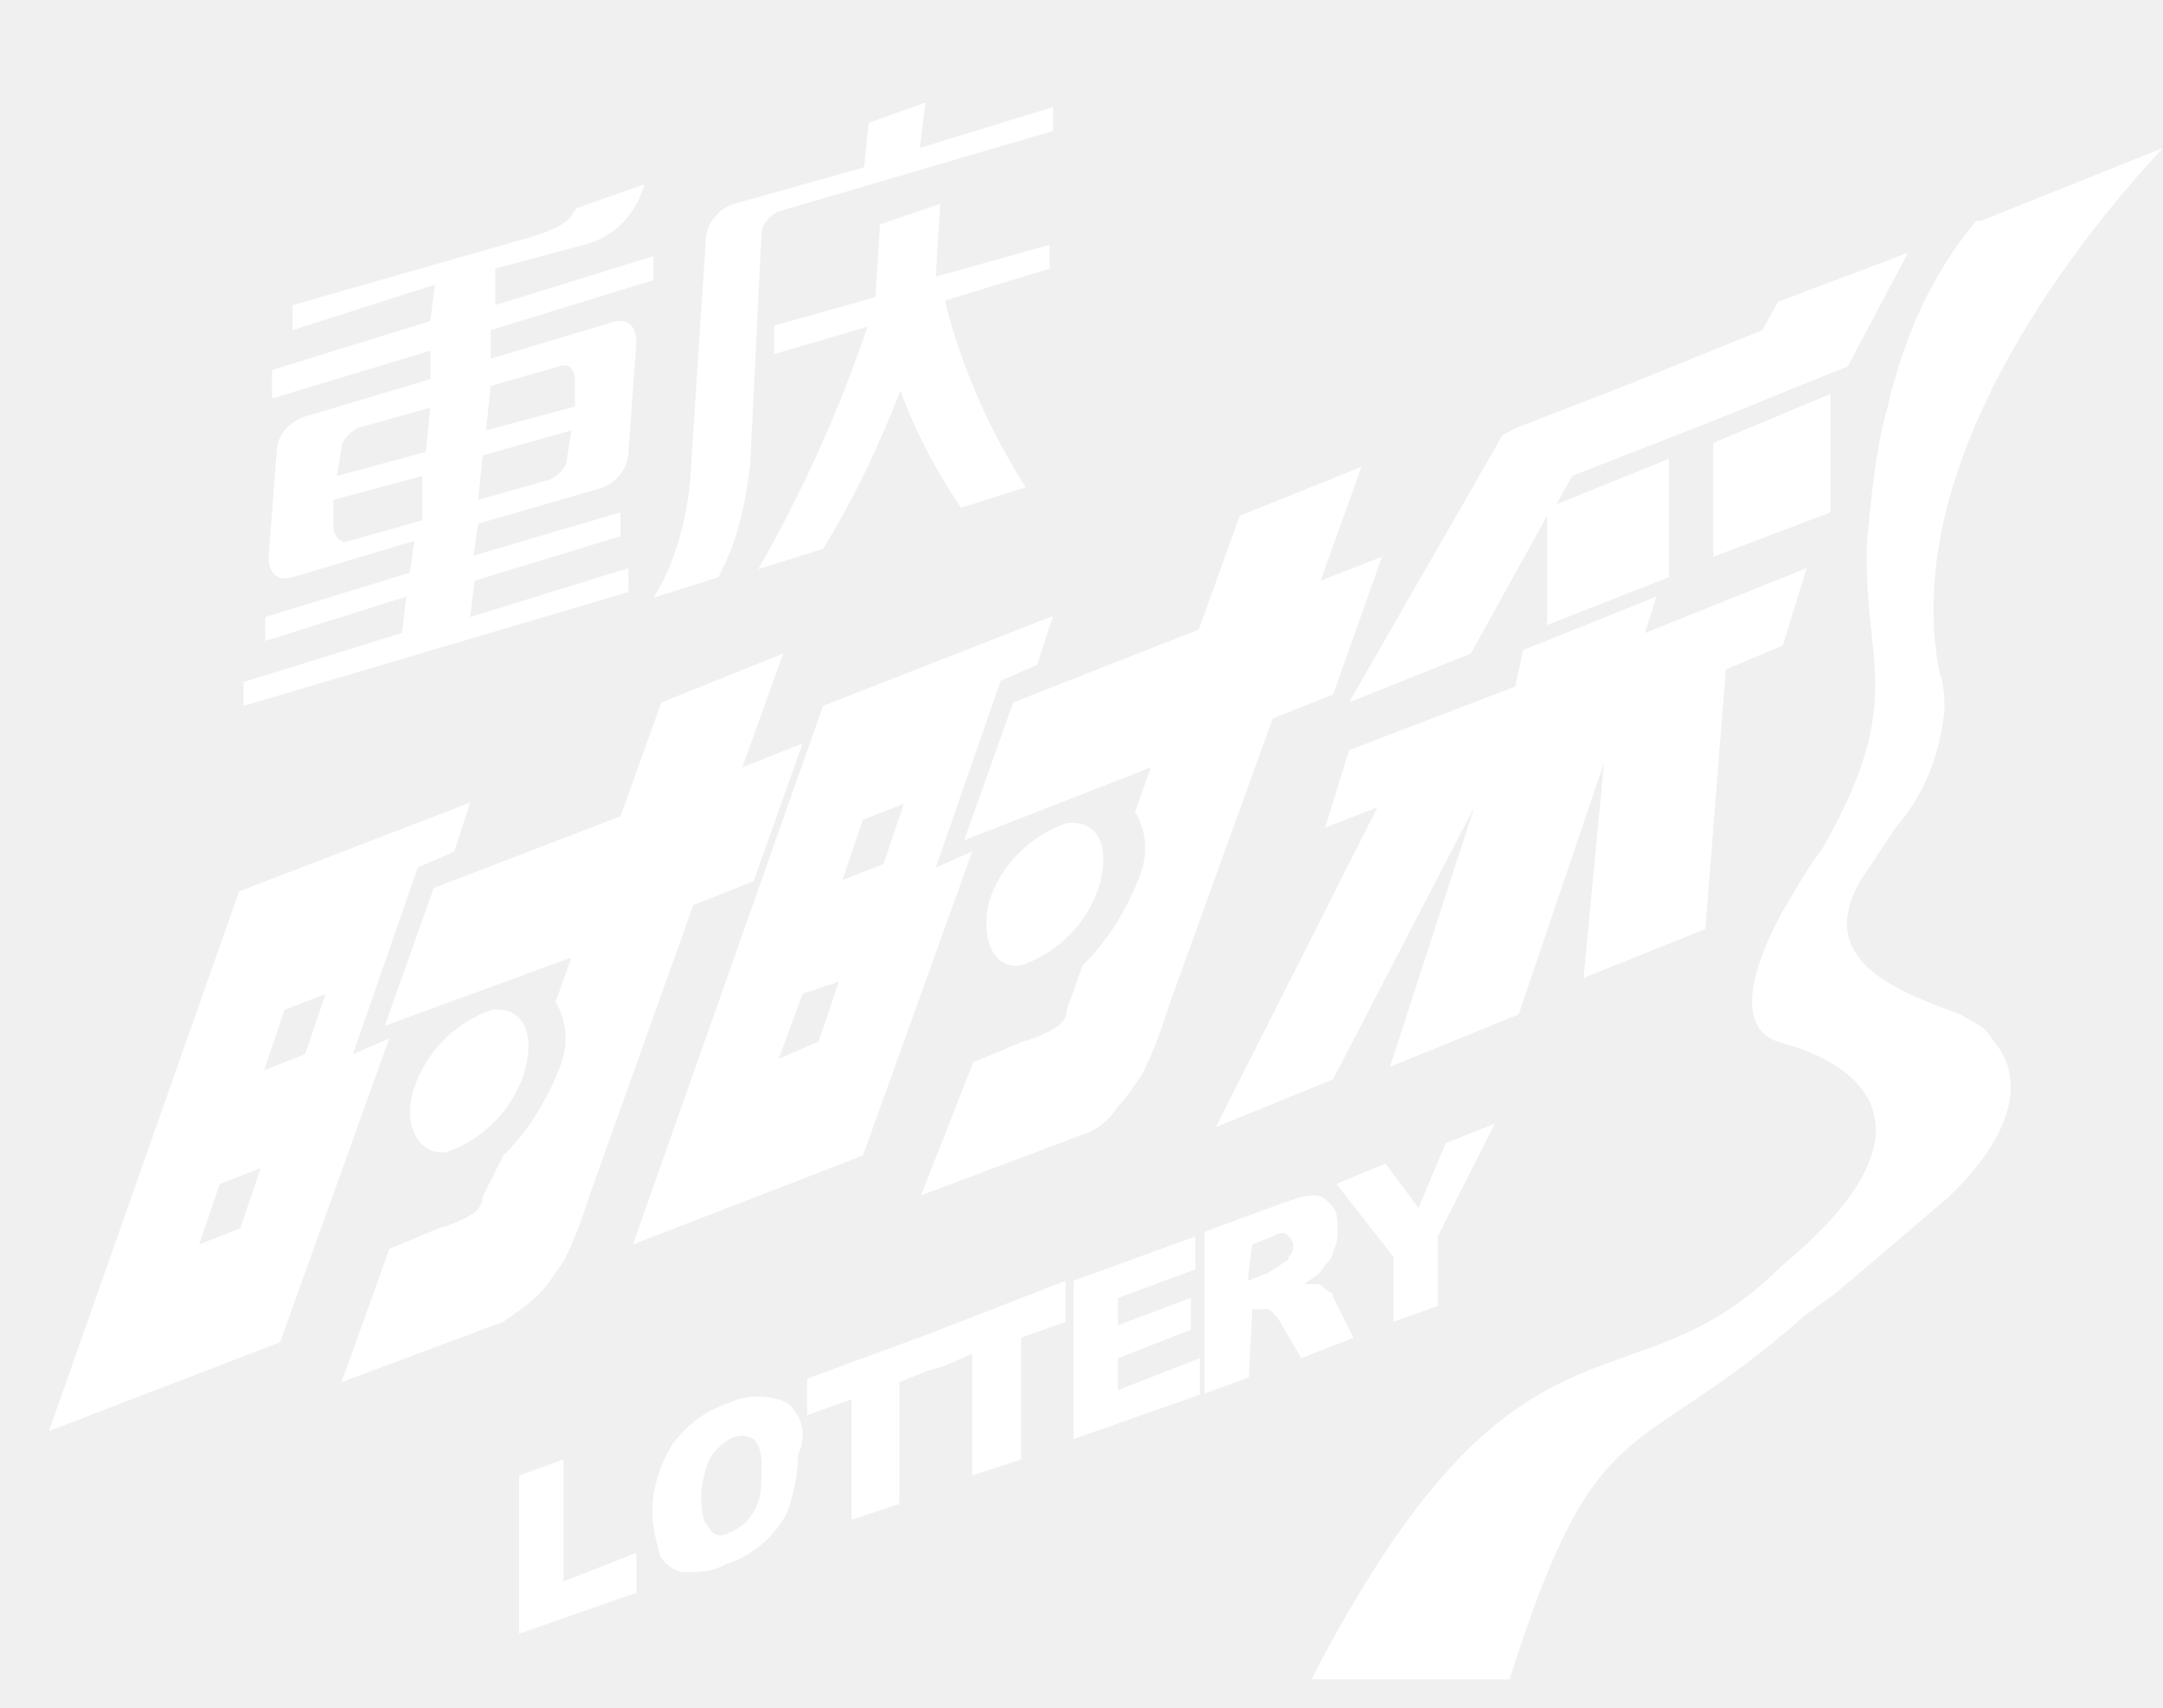
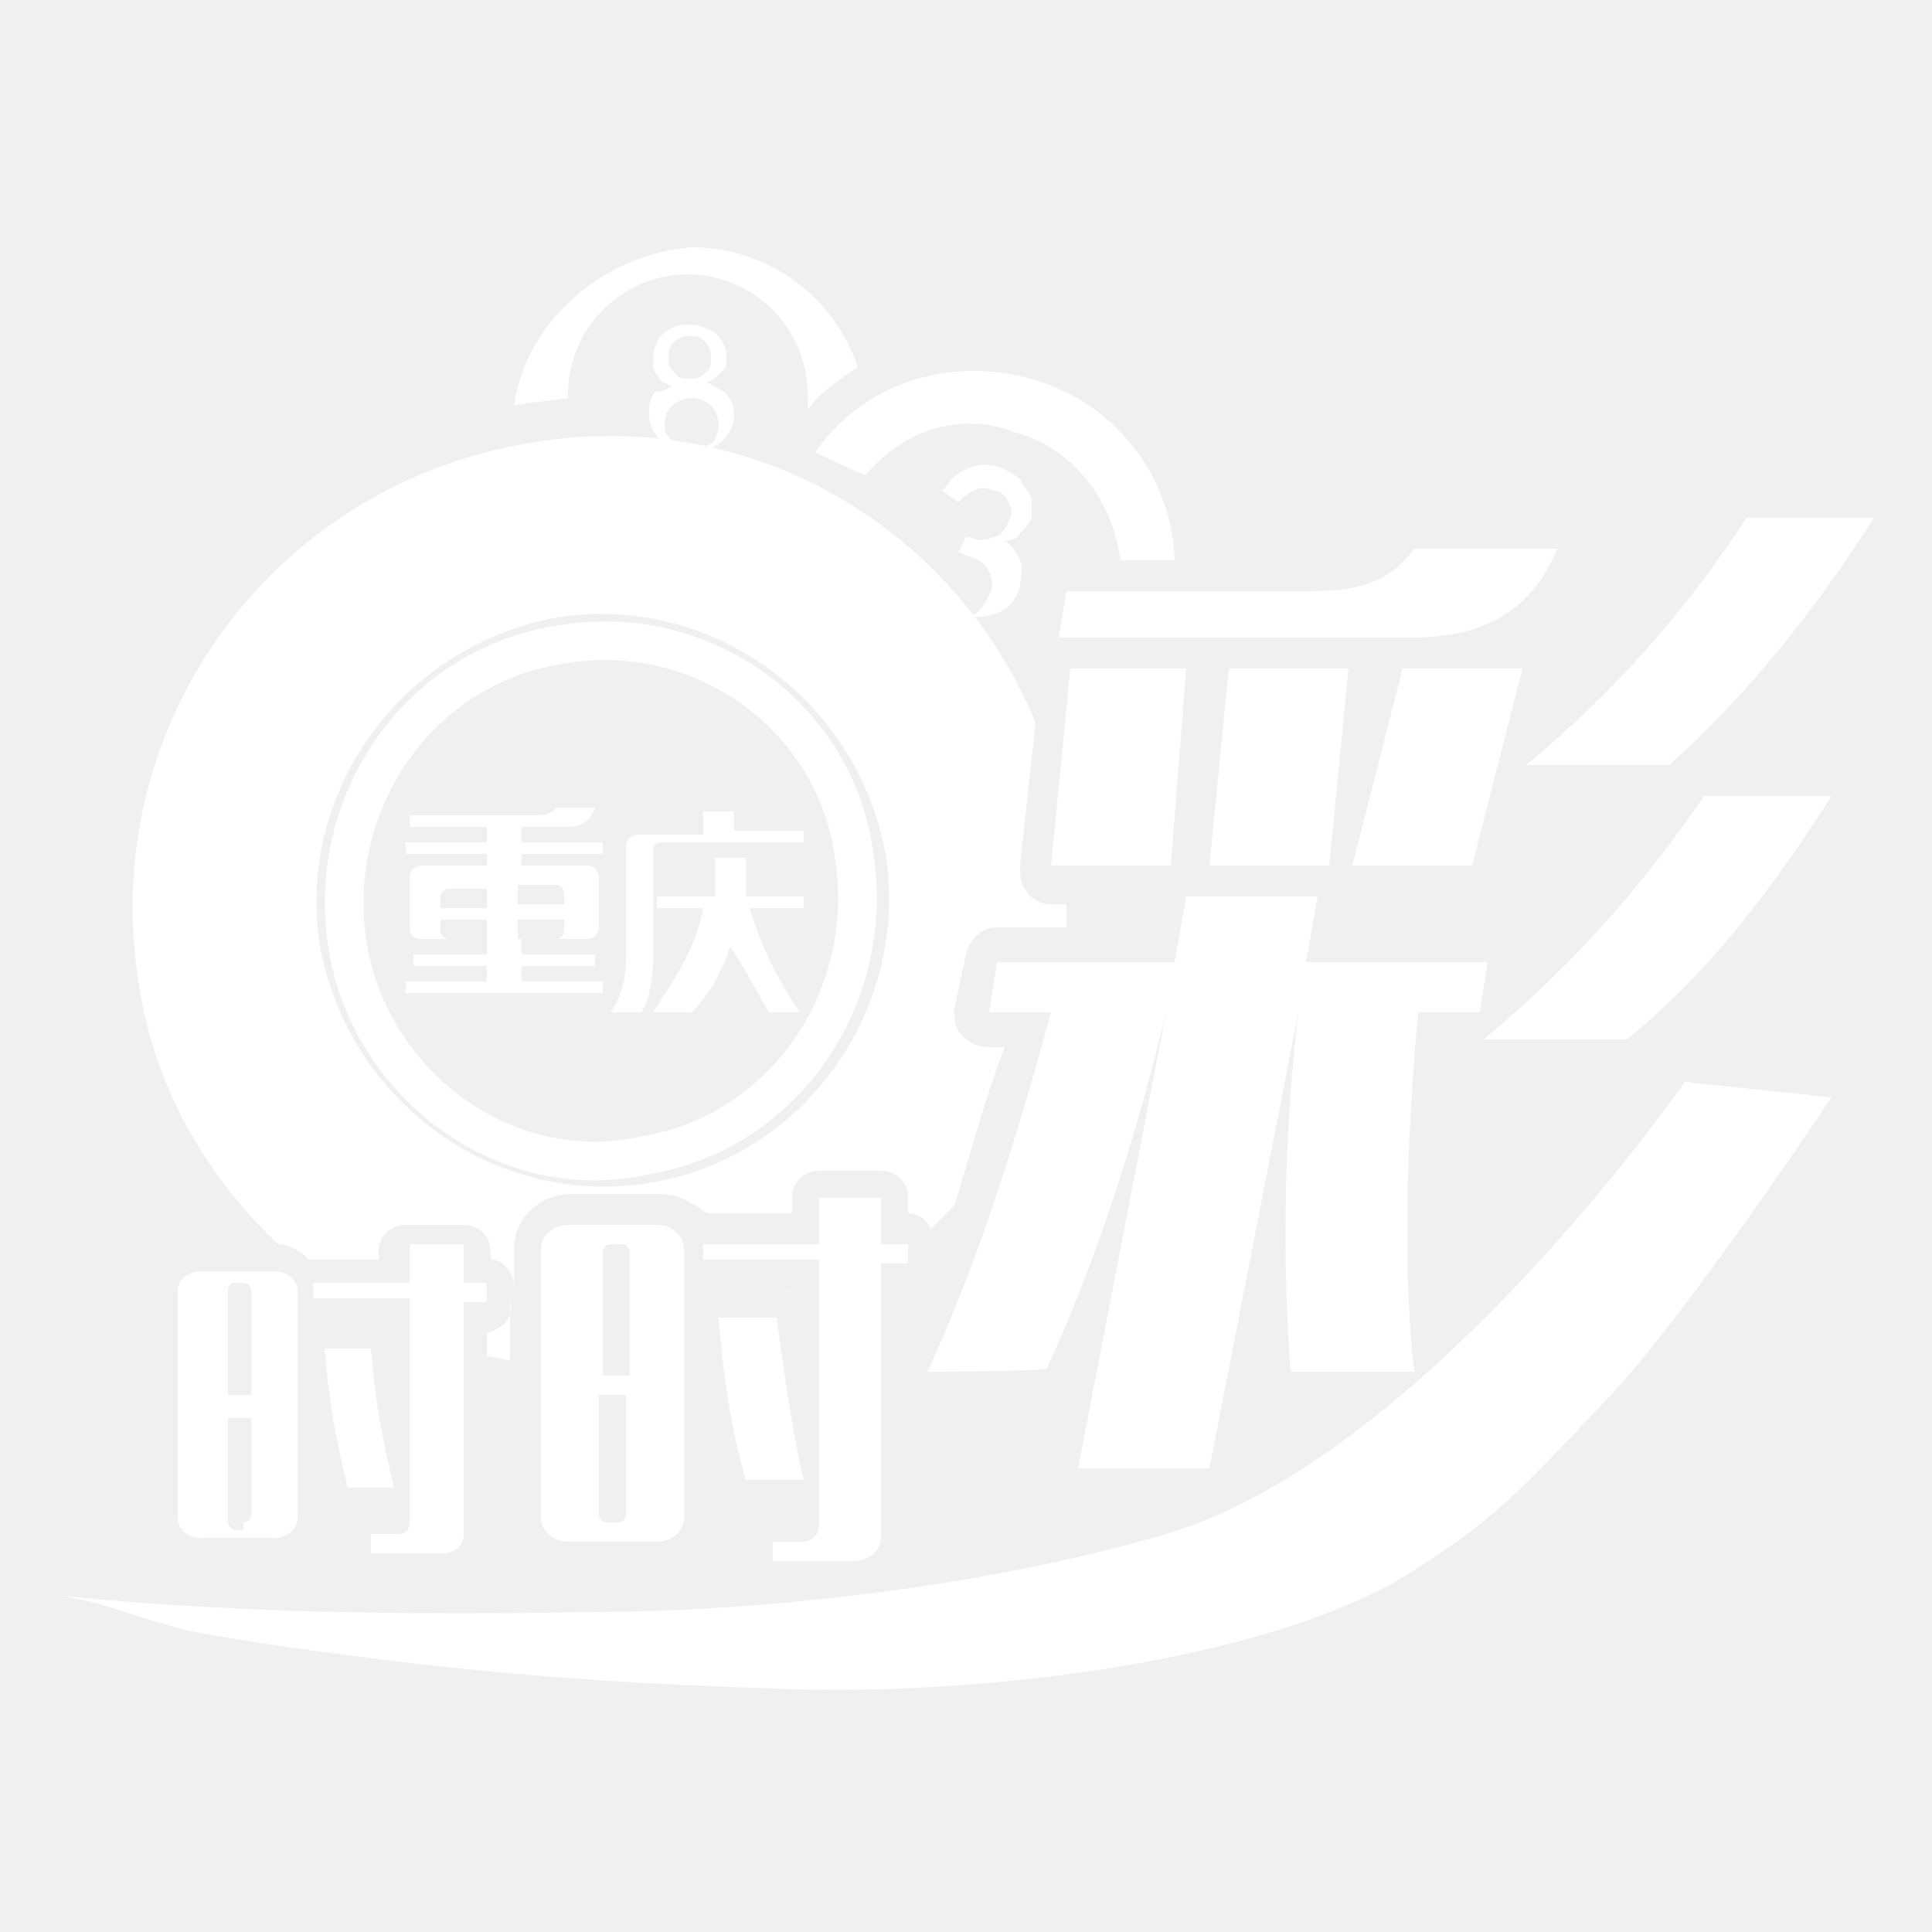
- <svg xmlns="http://www.w3.org/2000/svg" version="1.1" id="logo_x5F_cqssc" x="0px" y="0px" viewBox="0 0 190 150" style="enable-background:new 0 0 190 150;" xml:space="preserve">
+ <svg xmlns="http://www.w3.org/2000/svg" version="1.1" id="圖層_1" x="0px" y="0px" viewBox="0 0 50 50" style="enable-background:new 0 0 50 50;" xml:space="preserve">
  <style type="text/css">
- 	.st0{fill:none;}
- 	.st1{fill:#FFFFFF;}
+ 	.st0{fill:#FFFFFF;}
+ 	.st1{fill:none;stroke:#FFFFFF;stroke-miterlimit:10;}
</style>
-   <g id="图层_2">
-     <g id="top">
-       <polygon class="st0" points="1.5,109.3 5.1,107.9 6.8,102.6 3.3,104   " />
-       <path class="st0" d="M48.8,126.4c-0.7,0.4-1.4,0.7-2.1,1.8c-0.7,1.1-0.7,2.1-0.7,3.2s0,2.1,0.7,2.8c0.7,0.4,1.4,0.7,2.1,0.4    s1.4-0.7,2.1-1.8c0.7-1.1,0.7-2.5,0.7-3.6c0-1.1,0-1.8-0.7-2.5C50.2,126.1,49.2,126.1,48.8,126.4z" />
-       <polygon class="st1" points="49.5,128.2 45.6,129.6 45.6,143.5 55.9,139.9 55.9,136.4 49.5,138.9   " />
-       <path class="st1" d="M25.7,26.8l21-6c2.1-0.7,3.2-1.1,3.9-2.5l6-2.1c-0.7,2.5-2.5,4.6-5.3,5.3l-7.8,2.1v3.2l13.9-4.3v2.1L43.1,29    v2.5l10.7-3.2c1.4-0.4,2.1,0.4,2.1,1.8l-0.7,9.6c0,1.4-1.1,2.8-2.5,3.2L42,46l-0.4,2.8L54.5,45v2.1L41.7,51l-0.4,3.2l13.9-4.3v2.1    L21.4,62v-2.1l13.9-4.3l0.4-3.2l-12.4,3.9v-2.1L36,50.3l0.4-2.8l-10.7,3.2c-1.4,0.4-2.1-0.4-2.1-1.8l0.7-9.2    c0-1.4,1.1-2.8,2.8-3.2l10.7-3.2v-2.5L23.9,35v-2.5l13.9-4.3l0.4-3.2L25.7,29V26.8z M30.7,47.5l6.4-1.8v-3.9l-7.8,2.1v2.5    c0,0.4,0.4,1.1,0.7,1.1C30.3,47.8,30.3,47.5,30.7,47.5L30.7,47.5z M29.6,41.8l7.8-2.1l0.4-3.9l-6.4,1.8c-0.7,0.4-1.4,1.1-1.4,1.8    L29.6,41.8z M50.2,37.8L42.4,40L42,43.9l6.4-1.8c0.7-0.4,1.4-1.1,1.4-1.8L50.2,37.8z M43.1,33.9l-0.4,3.9l7.8-2.1v-2.5    c0-0.4-0.4-1.1-0.7-1.1h-0.4L43.1,33.9z" />
-       <path class="st1" d="M65.9,40.7c-0.4,3.6-1.1,6.8-2.8,10l-5.7,1.8c1.8-2.8,2.8-6.4,3.2-10L62,21.1c0-1.4,1.1-2.8,2.5-3.2l11.4-3.2    l0.4-3.9l5-1.8L80.8,13l11.7-3.6v2.1l-24.2,7.1c-0.7,0.4-1.4,1.1-1.4,1.8L65.9,40.7z M68,28.6l8.9-2.5l0.4-6.4l5.3-1.8l-0.4,6.4    l10-2.8v2.1l-9.2,2.8c1.4,5.7,3.9,11.4,7.1,16.4l-5.7,1.8c-2.1-3.2-3.9-6.4-5.3-10.3c-1.8,4.6-3.9,9.2-6.8,13.9l-5.7,1.8    c3.9-6.8,7.1-13.9,9.6-21.3L68,31.1V28.6z" />
-       <polygon class="st0" points="71.9,91.6 74.1,86.2 70.5,87.3 68.4,92.6   " />
-       <polygon class="st0" points="23.2,93.7 26.8,92.6 28.5,87.3 25,88.4   " />
-       <path class="st0" d="M107.5,117.5c0.4,0,0.4-0.4,0.7-0.7c0-0.4,0-0.7,0-1.1s0-0.7-0.4-0.7s-0.7,0-1.4,0l-1.8,0.7v2.8l1.8-0.7    L107.5,117.5z" />
-       <polygon class="st0" points="79.4,70.6 75.8,72 74.1,77.3 77.6,75.9   " />
-       <path class="st1" d="M31,92.6l5.7-16.4l3.2-1.4l1.4-4.3l-20.3,7.8L4.3,125.7l20.3-7.8l9.6-26.7L31,92.6z M21.1,107.9l-3.6,1.4    l1.8-5.3l3.6-1.4L21.1,107.9z M26.8,92.6L23.2,94l1.8-5.3l3.6-1.4L26.8,92.6z" />
-       <path class="st1" d="M75.8,101.5l9.6-26.7l-3.2,1.4l5.7-16.4l3.2-1.4l1.4-4.3L72.3,62l-16.7,47.3L75.8,101.5z M75.8,72l3.6-1.4    l-1.8,5.3l-3.6,1.4L75.8,72z M73.7,86.2l-1.8,5.3L68.4,93l2.1-5.7L73.7,86.2z" />
-       <path class="st1" d="M111.8,63.1l5.3-2.1l4.3-12.1L116,51l3.6-10l-10.7,4.3l-3.6,10L89,61.7l-4.3,12.1l16.4-6.4l-1.4,3.9    c1.1,1.8,1.1,3.9,0.4,5.7c-1.1,2.8-2.8,5.7-5,7.8l-1.4,3.9c0,0.7-0.4,1.1-0.7,1.4c-1.1,0.7-2.1,1.1-3.2,1.4l-4.3,1.8l-4.6,11.7    L95,99.7c1.4-0.4,2.5-1.4,3.2-2.5c0.7-0.7,1.4-1.8,2.1-2.8c1.1-2.1,1.8-4.3,2.5-6.4L111.8,63.1z" />
-       <path class="st1" d="M47.4,113.6c0.7-0.7,1.4-1.8,2.1-2.8c1.1-2.1,1.8-4.3,2.5-6.4l8.9-24.9l5.3-2.1l4.3-12.1l-5.3,2.1l3.6-10    l-10.7,4.3l-3.6,10L38.1,78l-4.3,12.1l16.4-6L48.8,88c1.1,1.8,1.1,3.9,0.4,5.7c-1.1,2.8-2.8,5.7-5,7.8l-1.8,3.6    c0,0.7-0.4,1.1-0.7,1.4c-1.1,0.7-2.1,1.1-3.2,1.4l-4.3,1.8L30,121.4l14.2-5.3C45.2,115.4,46.3,114.7,47.4,113.6z" />
-       <path class="st1" d="M89.7,84.8c3.2-1.1,5.7-3.6,6.8-6.8c1.1-3.6,0-6-2.8-5.7c-3.2,1.1-5.7,3.6-6.8,6.8    C86.1,82.3,87.2,85.2,89.7,84.8z" />
-       <path class="st1" d="M39.2,101.2c3.2-1.1,5.7-3.6,6.8-6.8c1.1-3.6,0-6-2.8-5.7c-3.2,1.1-5.7,3.6-6.8,6.8    C35.3,98.7,36.7,101.5,39.2,101.2z" />
-       <path class="st1" d="M110,115h0.4c0.4,0,0.7,0,1.1,0c0.4,0.4,0.4,0.4,0.7,0.7l2.1,3.6l4.6-1.8l-1.8-3.6c0-0.4-0.4-0.4-0.7-0.7    c-0.4-0.4-0.4-0.4-0.7-0.4c-0.4,0-0.7,0-1.1,0c0.4-0.4,1.1-0.7,1.4-1.1c0.4-0.7,1.1-1.1,1.1-1.8c0.4-0.7,0.4-1.4,0.4-2.1    c0-0.7,0-1.4-0.7-2.1c-0.4-0.4-0.7-0.7-1.4-0.7c-1.1,0-1.8,0.4-2.8,0.7l-6.8,2.5v14.2l3.9-1.4L110,115z M110,109.3l1.8-0.7    c0.7-0.4,1.1-0.4,1.4,0c0.4,0.4,0.4,0.7,0.4,0.7c0,0.4,0,0.7-0.4,1.1c0,0.4-0.4,0.4-0.7,0.7l-1.1,0.7l-1.8,0.7L110,109.3z" />
-       <polygon class="st1" points="98.2,119.3 104.6,116.8 104.6,114 98.2,116.4 98.2,114 105,111.5 105,108.6 94.3,112.5 94.3,126.4     105.4,122.5 105.4,119.3 98.2,122.1   " />
-       <path class="st1" d="M69.1,123.2c-1.4-0.7-3.6-0.7-5,0c-2.1,0.7-3.6,1.8-5,3.6c-1.1,1.8-1.8,3.9-1.8,6c0,1.4,0.4,2.8,0.7,3.9    c0.4,0.7,1.4,1.4,2.1,1.4c1.1,0,2.5,0,3.6-0.7c1.4-0.4,2.5-1.1,3.6-2.1c1.1-1.1,1.8-2.1,2.1-3.2c0.4-1.4,0.7-2.8,0.7-4.3    C70.9,126.1,70.5,124.3,69.1,123.2z M66.2,132.8c-0.4,0.7-1.1,1.4-2.1,1.8c-0.7,0.4-1.4,0.4-1.8-0.4c-0.7-0.7-0.7-1.8-0.7-2.8    c0-1.1,0.4-2.5,0.7-3.2c0.4-0.7,1.1-1.4,1.8-1.8c0.7-0.4,1.4-0.4,2.1,0c0.7,0.7,0.7,1.8,0.7,2.5C66.9,130.3,66.9,131.7,66.2,132.8    L66.2,132.8z" />
-       <polygon class="st1" points="126.3,114.7 126.3,108.6 131.3,98.7 127,100.4 124.6,106.1 121.7,102.2 117.4,104 122.4,110.4     122.4,116.1   " />
-       <polygon class="st1" points="70.9,121.1 70.9,124.3 74.8,122.9 74.8,133.5 79,132.1 79,121.4 81.5,120.4 82.9,120 85.4,118.9     85.4,129.6 89.7,128.2 89.7,117.5 93.6,116.1 93.6,112.5 81.5,117.2   " />
-       <polygon class="st1" points="150.5,48.9 160.8,45 160.8,34.6 150.5,38.9   " />
-       <polygon class="st1" points="117.1,94.8 129.5,70.9 122.1,93.7 133.4,89.1 140.9,67 139.1,85.9 149.8,81.6 151.6,58.8 156.6,56.7     158.7,49.9 144.5,55.6 145.5,52.4 133.8,57.1 133.1,60.3 118.5,65.9 116.4,72.7 121,70.9 106.8,99   " />
-       <polygon class="st1" points="135.9,45.3 135.9,54.9 146.6,50.7 146.6,40.3 136.7,44.3 138.1,41.8 150.9,36.8 160.5,32.9     162.3,32.2 167.6,22.2 156.2,26.5 154.8,29 142.7,33.9 133.4,37.5 132,38.2 118.5,61.7 129.2,57.4   " />
-       <path class="st1" d="M172.2,89.1L172.2,89.1c-5.7-2.1-13.9-5-7.8-13.2c0.7-1.1,1.4-2.1,2.1-3.2c2.5-2.8,3.9-6.4,4.3-10.3    c0-1.1,0-2.1-0.4-3.2C166.5,40,184,19.4,190,13l-16,6.4h-0.4c-3.9,4.6-6.4,10.3-7.8,16.4l0,0c-1.1,3.9-1.4,7.8-1.8,11.7    c-0.4,10.7,3.6,13.9-3.9,27l0,0c-1.4,1.8-2.5,3.9-3.6,5.7c-2.5,4.6-4.3,10.3,0,11.4c6.8,1.8,14.6,7.5,0,19.6l0,0    c-13.5,13.5-23.1,1.1-41.3,36.3h17.4c7.8-24.5,10.7-18.5,26-32l0,0l2.5-1.8c4.3-3.6,7.5-6.4,10-8.5c6-5.7,6.8-10.7,3.9-13.9    C174.4,90.1,173.3,89.8,172.2,89.1z" />
+   <g>
+     <g>
+       <path class="st0" d="M17.4,10c-0.2-0.1-0.3-0.1-0.4-0.3c-0.1-0.1-0.1-0.3-0.1-0.4c0-0.2,0.1-0.5,0.2-0.6c0.2-0.2,0.4-0.3,0.7-0.3    s0.5,0.1,0.7,0.2c0.2,0.2,0.3,0.4,0.3,0.6s0,0.3-0.1,0.4c-0.1,0.1-0.2,0.2-0.4,0.3c0.2,0.1,0.4,0.2,0.5,0.3s0.2,0.3,0.2,0.5    c0,0.3-0.1,0.5-0.3,0.7c-0.2,0.2-0.5,0.3-0.8,0.3c-0.3,0-0.6-0.1-0.8-0.3c-0.2-0.2-0.3-0.4-0.3-0.7c0-0.2,0-0.4,0.2-0.6    C17,10.2,17.2,10.1,17.4,10z M17.2,11c0,0.1,0,0.2,0.1,0.3s0.1,0.2,0.3,0.2c0.1,0.1,0.2,0.1,0.4,0.1s0.4-0.1,0.5-0.2    c0-0.1,0.1-0.2,0.1-0.4s-0.1-0.4-0.2-0.5s-0.3-0.2-0.5-0.2c-0.2,0-0.4,0.1-0.5,0.2S17.2,10.7,17.2,11z M17.3,9.3    c0,0.2,0.1,0.3,0.2,0.4c0.1,0.1,0.2,0.1,0.4,0.1c0.2,0,0.3-0.1,0.4-0.2c0.1-0.1,0.1-0.2,0.1-0.4c0-0.2-0.1-0.3-0.2-0.4    c-0.1-0.1-0.2-0.1-0.4-0.1s-0.3,0.1-0.4,0.2C17.3,9,17.3,9.2,17.3,9.3z" />
+     </g>
+     <g>
+       <path class="st0" d="M23.6,14.8l0.5,0.1c0,0.3,0,0.5,0.1,0.7s0.2,0.3,0.4,0.3c0.2,0.1,0.4,0.1,0.6,0s0.3-0.3,0.4-0.5    c0.1-0.2,0.1-0.4,0-0.6c-0.1-0.2-0.2-0.3-0.5-0.4c-0.1,0-0.2-0.1-0.3-0.1l0.2-0.4h0.1c0.2,0.1,0.4,0.1,0.6,0    c0.2,0,0.3-0.2,0.4-0.4c0.1-0.2,0.1-0.3,0-0.5c-0.1-0.2-0.2-0.3-0.4-0.3c-0.2-0.1-0.3-0.1-0.5,0S25,12.8,24.8,13l-0.4-0.3    c0.2-0.3,0.4-0.5,0.7-0.6c0.3-0.1,0.5-0.1,0.8,0c0.2,0.1,0.4,0.2,0.5,0.3c0.1,0.2,0.2,0.3,0.3,0.5c0,0.2,0,0.4,0,0.5    c-0.1,0.2-0.2,0.3-0.3,0.4C26.4,13.9,26.2,14,26,14c0.2,0.1,0.3,0.3,0.4,0.5c0.1,0.2,0,0.4,0,0.7c-0.1,0.3-0.3,0.6-0.7,0.7    c-0.3,0.1-0.7,0.1-1.1,0s-0.6-0.3-0.7-0.6C23.8,15.1,23.6,15.1,23.6,14.8z" />
+     </g>
+     <path class="st1" d="M14.4,16.7c-3.6,0.6-6,4.1-5.4,7.8c0.6,3.6,4.1,6.2,7.7,5.4c3.6-0.6,6-4.1,5.4-7.8   C21.6,18.5,18.1,16,14.4,16.7z" />
+     <g>
+       <path class="st0" d="M17.8,15.7c-0.5-0.2-1.2-0.3-1.8-0.3c0.5,0.2,1.1,0.3,1.7,0.3C17.8,15.7,17.8,15.7,17.8,15.7z" />
+       <path class="st0" d="M13.3,10.5c0.4-0.1,0.8-0.1,1.4-0.2c0,0,0,0,0-0.1c0-1.7,1.4-3.1,3.1-3.1c1.7,0,3.1,1.4,3.1,3.1    c0,0.1,0,0.3,0,0.4c0.3-0.4,0.7-0.7,1.3-1.1c-0.6-1.8-2.3-3.1-4.3-3.1C15.5,6.6,13.6,8.4,13.3,10.5C13.3,10.6,13.3,10.6,13.3,10.5    z" />
+     </g>
+     <g>
+       <path class="st0" d="M26.3,11.2c1.5,0.4,2.5,1.8,2.7,3.3h1.4c-0.1-2.8-2.4-4.9-5.2-4.9c-1.7,0-3.2,0.8-4.1,2.1    c0.4,0.2,0.8,0.4,1.3,0.6C23.3,11.2,24.8,10.6,26.3,11.2z" />
+     </g>
+     <g>
+       <g>
+         <path class="st0" d="M10.6,21.1h3.2c0.3,0,0.4,0,0.6-0.2h1c-0.1,0.3-0.3,0.5-0.7,0.5h-1.2v0.4h2.1v0.3h-2.1v0.3h1.7     c0.2,0,0.3,0.2,0.3,0.3v1.3c0,0.2-0.2,0.3-0.3,0.3h-1.7v0.4h1.9v0.3h-1.9v0.4h2.1v0.3h-5.1v-0.3h2.1v-0.4h-1.9v-0.3h1.9v-0.4     h-1.7c-0.2,0-0.3-0.1-0.3-0.3v-1.3c0-0.2,0.2-0.3,0.3-0.3h1.7v-0.3h-2.1v-0.3h2.1v-0.4h-2C10.6,21.5,10.6,21.1,10.6,21.1z      M11.4,23.5h1.2v-0.5h-1c-0.1,0-0.2,0.1-0.2,0.2C11.4,23.2,11.4,23.5,11.4,23.5z M11.6,24.3h1v-0.5h-1.2v0.3     C11.4,24.2,11.5,24.3,11.6,24.3z M13.4,22.9v0.5h1.2v-0.3c0-0.1-0.1-0.2-0.2-0.2H13.4z M14.6,23.8h-1.2v0.5h1     c0.1,0,0.2-0.1,0.2-0.2V23.8z" />
+       </g>
+     </g>
+     <g>
+       <g>
+         <path class="st0" d="M16.9,24.9c0,0.4-0.1,1-0.3,1.3h-0.8c0.3-0.4,0.4-1,0.4-1.3v-3c0-0.2,0.2-0.3,0.3-0.3h1.7V21H19v0.5h1.8v0.3     h-3.7c-0.1,0-0.2,0.1-0.2,0.2V24.9z M17.1,23.2h1.4v-1h0.8v1h1.5v0.3h-1.4c0.3,1,0.7,1.8,1.3,2.7h-0.8c-0.3-0.5-0.6-1.1-1-1.7     c-0.2,0.6-0.5,1.2-1,1.7h-1c0.5-0.8,1.1-1.6,1.3-2.7H17v-0.3H17.1z" />
+       </g>
+     </g>
+     <g>
+       <g>
+         <path class="st0" d="M24,35.5c1.3-2.8,2.3-6,3.2-9.3h-1.6l0.2-1.3h4.6l0.3-1.7h3.4l-0.3,1.7h4.7l-0.2,1.3h-1.6     c-0.3,3.3-0.4,6.7-0.1,9.3h-3.2c-0.2-2.7-0.2-5.9,0.2-9.3l0,0L31.3,38h-3.4l2.3-11.9l0,0c-0.8,3.4-1.9,6.7-3.1,9.3     C27.2,35.5,24,35.5,24,35.5z M27.2,22.4l0.5-5.1h3l-0.4,5.1H27.2z M27.6,15.3h6.3c1.4,0,2.1-0.3,2.7-1.1h3.7     c-0.6,1.5-1.8,2.3-3.7,2.3h-9.2L27.6,15.3z M31.3,22.4l0.5-5.1h3.1l-0.5,5.1H31.3z M35,22.4l1.3-5.1h3.1l-1.3,5.1H35z M47.4,20.6     c-1.6,2.5-3.2,4.6-5.3,6.3h-3.7c2.4-2,4.2-4.1,5.7-6.3H47.4z M48.5,13.4c-1.6,2.5-3.3,4.6-5.3,6.4h-3.7c2.4-2,4.2-4.1,5.7-6.4     H48.5z" />
+       </g>
+     </g>
+     <path class="st0" d="M47.4,28.4c0,0-3.8,5.7-5.8,7.8c-2.1,2.2-2.9,3.2-5.6,4.8c-4.1,2.2-11.4,2.9-15.9,2.7   c-3.3-0.1-6.5-0.3-9.8-0.7c-1.6-0.2-3.2-0.4-4.9-0.7c-1.3-0.2-2.5-0.8-3.8-1c5,0.5,9.9,0.5,14.9,0.4c4.3-0.1,9.8-0.8,14-2.1   C37.1,37.4,43.6,28,43.6,28L47.4,28.4z" />
+     <g>
+       <path class="st0" d="M25,24.7c0.1-0.4,0.4-0.7,0.8-0.7h1.8c0-0.2,0-0.4,0-0.6h-0.4c-0.2,0-0.5-0.1-0.6-0.3    c-0.2-0.2-0.2-0.4-0.2-0.7l0.4-3.7c-2.1-5.1-7.5-8.3-13.3-7.2c-6.6,1.2-11,7.4-9.9,14c0.4,2.7,1.8,5,3.6,6.7    c0.3,0,0.6,0.2,0.8,0.4h1.8v-0.2c0-0.4,0.3-0.7,0.7-0.7H12c0.4,0,0.7,0.3,0.7,0.7v0.2c0.3,0,0.6,0.3,0.6,0.7v-1    c0-0.7,0.6-1.4,1.5-1.4h2.3c0.4,0,0.8,0.2,1.2,0.5l0,0h2.2V31c0-0.4,0.3-0.7,0.7-0.7h1.6c0.4,0,0.7,0.3,0.7,0.7v0.4    c0.3,0,0.5,0.2,0.6,0.4c0.2-0.2,0.4-0.4,0.6-0.6c0.4-1.3,0.8-2.8,1.3-4.1h-0.4c-0.3,0-0.5-0.1-0.7-0.3c-0.2-0.2-0.2-0.4-0.2-0.7    L25,24.7z M16.9,30.6c-4,0.7-7.8-2-8.6-6c-0.7-4,2-7.8,6-8.6c4-0.7,7.8,2,8.6,6C23.6,26,20.9,29.9,16.9,30.6z" />
+       <path class="st0" d="M20.3,33.4c0.1,0,0.1,0.1,0.1,0.1v-0.1H20.3z" />
+       <path class="st0" d="M12.6,34.5v0.6c0.2,0,0.4,0.1,0.6,0.1v-1.5C13.3,34.1,13,34.4,12.6,34.5z" />
+     </g>
+     <g>
+       <g>
+         <path class="st0" d="M4.6,33.4c0-0.3,0.3-0.5,0.6-0.5h1.9c0.3,0,0.6,0.2,0.6,0.5v5.9c0,0.3-0.3,0.5-0.6,0.5H5.2     c-0.3,0-0.6-0.2-0.6-0.5V33.4z M6.5,33.4c0-0.1-0.1-0.2-0.2-0.2H6c-0.1,0.1-0.1,0.1-0.1,0.2v2.7h0.6V33.4z M6.3,39.4     c0.1,0,0.2-0.1,0.2-0.2v-2.5H5.9v2.7c0,0.1,0.1,0.2,0.2,0.2h0.2V39.4z M8.1,33.2h2.5v-1H12v1h0.6v0.5H12v6c0,0.3-0.2,0.5-0.6,0.5     H9.6v-0.5h0.7c0.2,0,0.3-0.1,0.3-0.3v-5.8H8.1V33.2z M9,38.5c-0.3-1.2-0.5-2.3-0.6-3.6h1.2c0.1,1.3,0.3,2.4,0.6,3.6H9z" />
+       </g>
+     </g>
+     <g>
+       <g>
+         <path class="st0" d="M14,32.3c0-0.3,0.3-0.6,0.7-0.6h2.3c0.4,0,0.7,0.3,0.7,0.6v7c0,0.3-0.3,0.6-0.7,0.6h-2.3     c-0.4,0-0.7-0.3-0.7-0.6C14,39.3,14,32.3,14,32.3z M16.3,32.4c0-0.1-0.1-0.2-0.2-0.2h-0.3c-0.1,0-0.2,0.1-0.2,0.2v3.2h0.7V32.4z      M16,39.4c0.1,0,0.2-0.1,0.2-0.2v-3.1h-0.7v3.1c0,0.1,0.1,0.2,0.2,0.2H16z M18.2,32.2h3V31h1.6v1.2h0.7v0.5h-0.7v7.1     c0,0.3-0.3,0.6-0.7,0.6h-2.1v-0.5h0.8c0.2,0,0.4-0.2,0.4-0.4v-6.9h-3V32.2z M19.3,38.3c-0.4-1.4-0.6-2.8-0.7-4.2h1.5     c0.2,1.5,0.4,2.9,0.7,4.2H19.3z" />
+       </g>
    </g>
  </g>
</svg>
